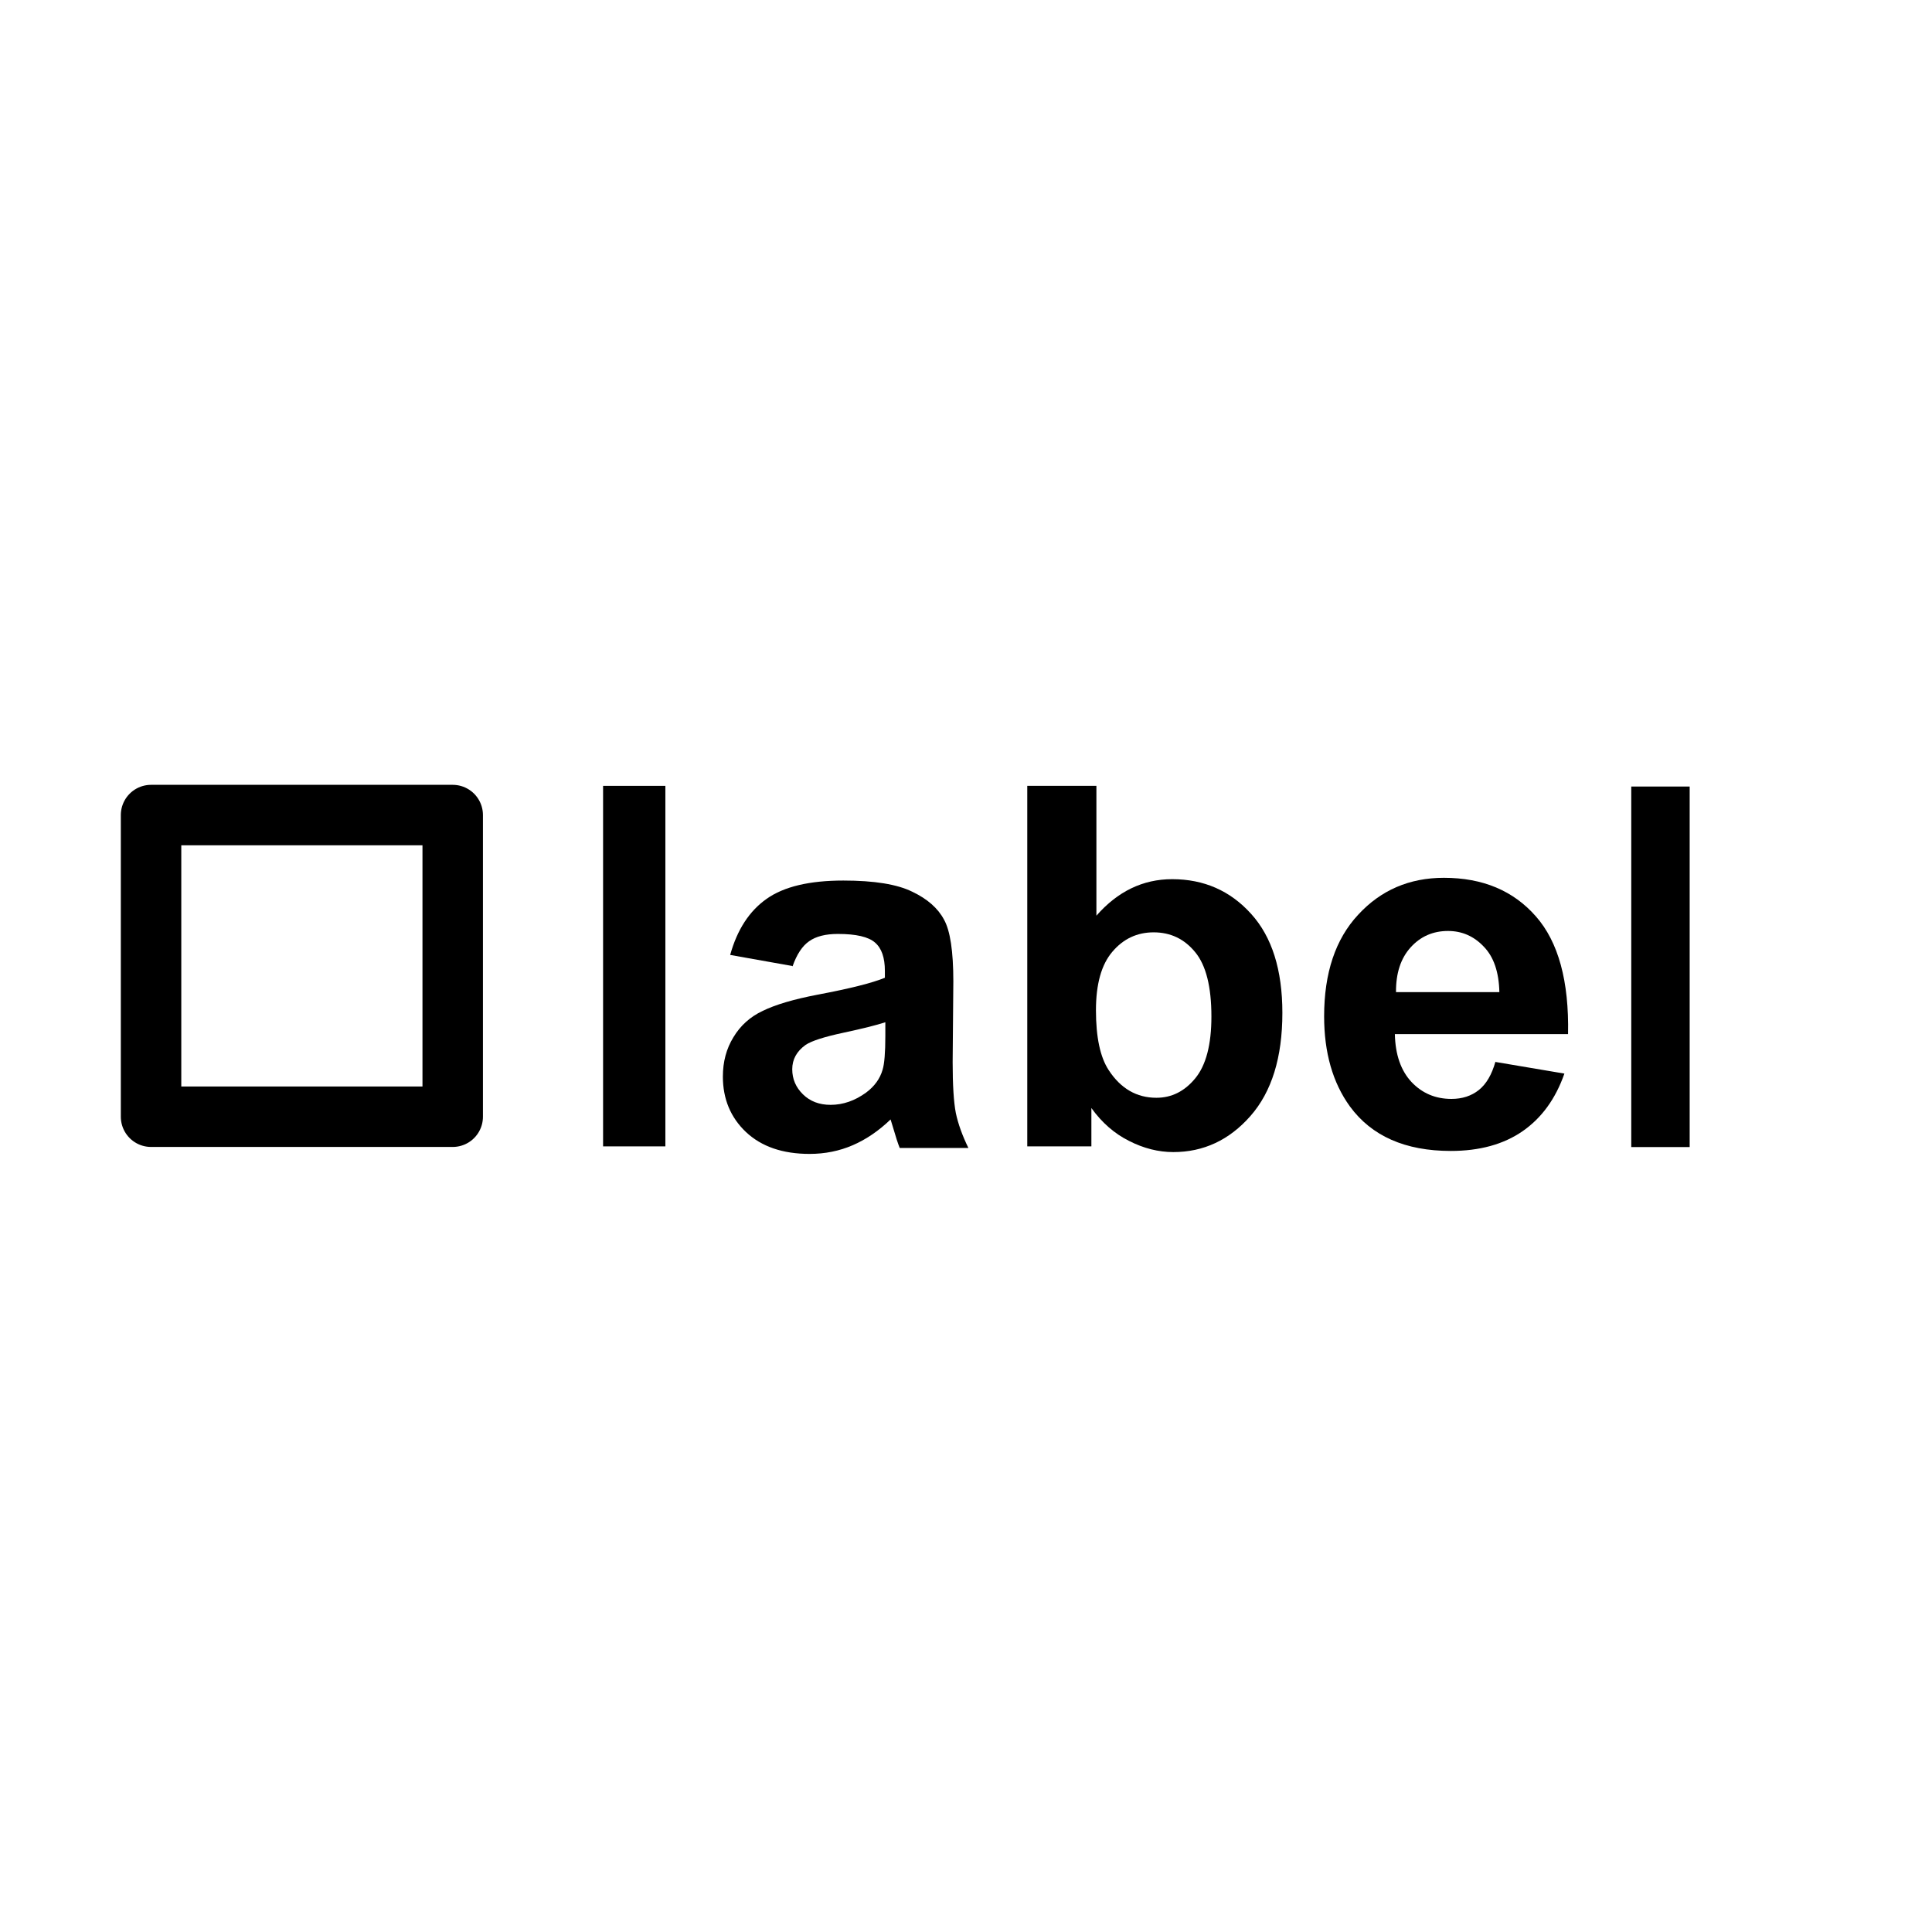
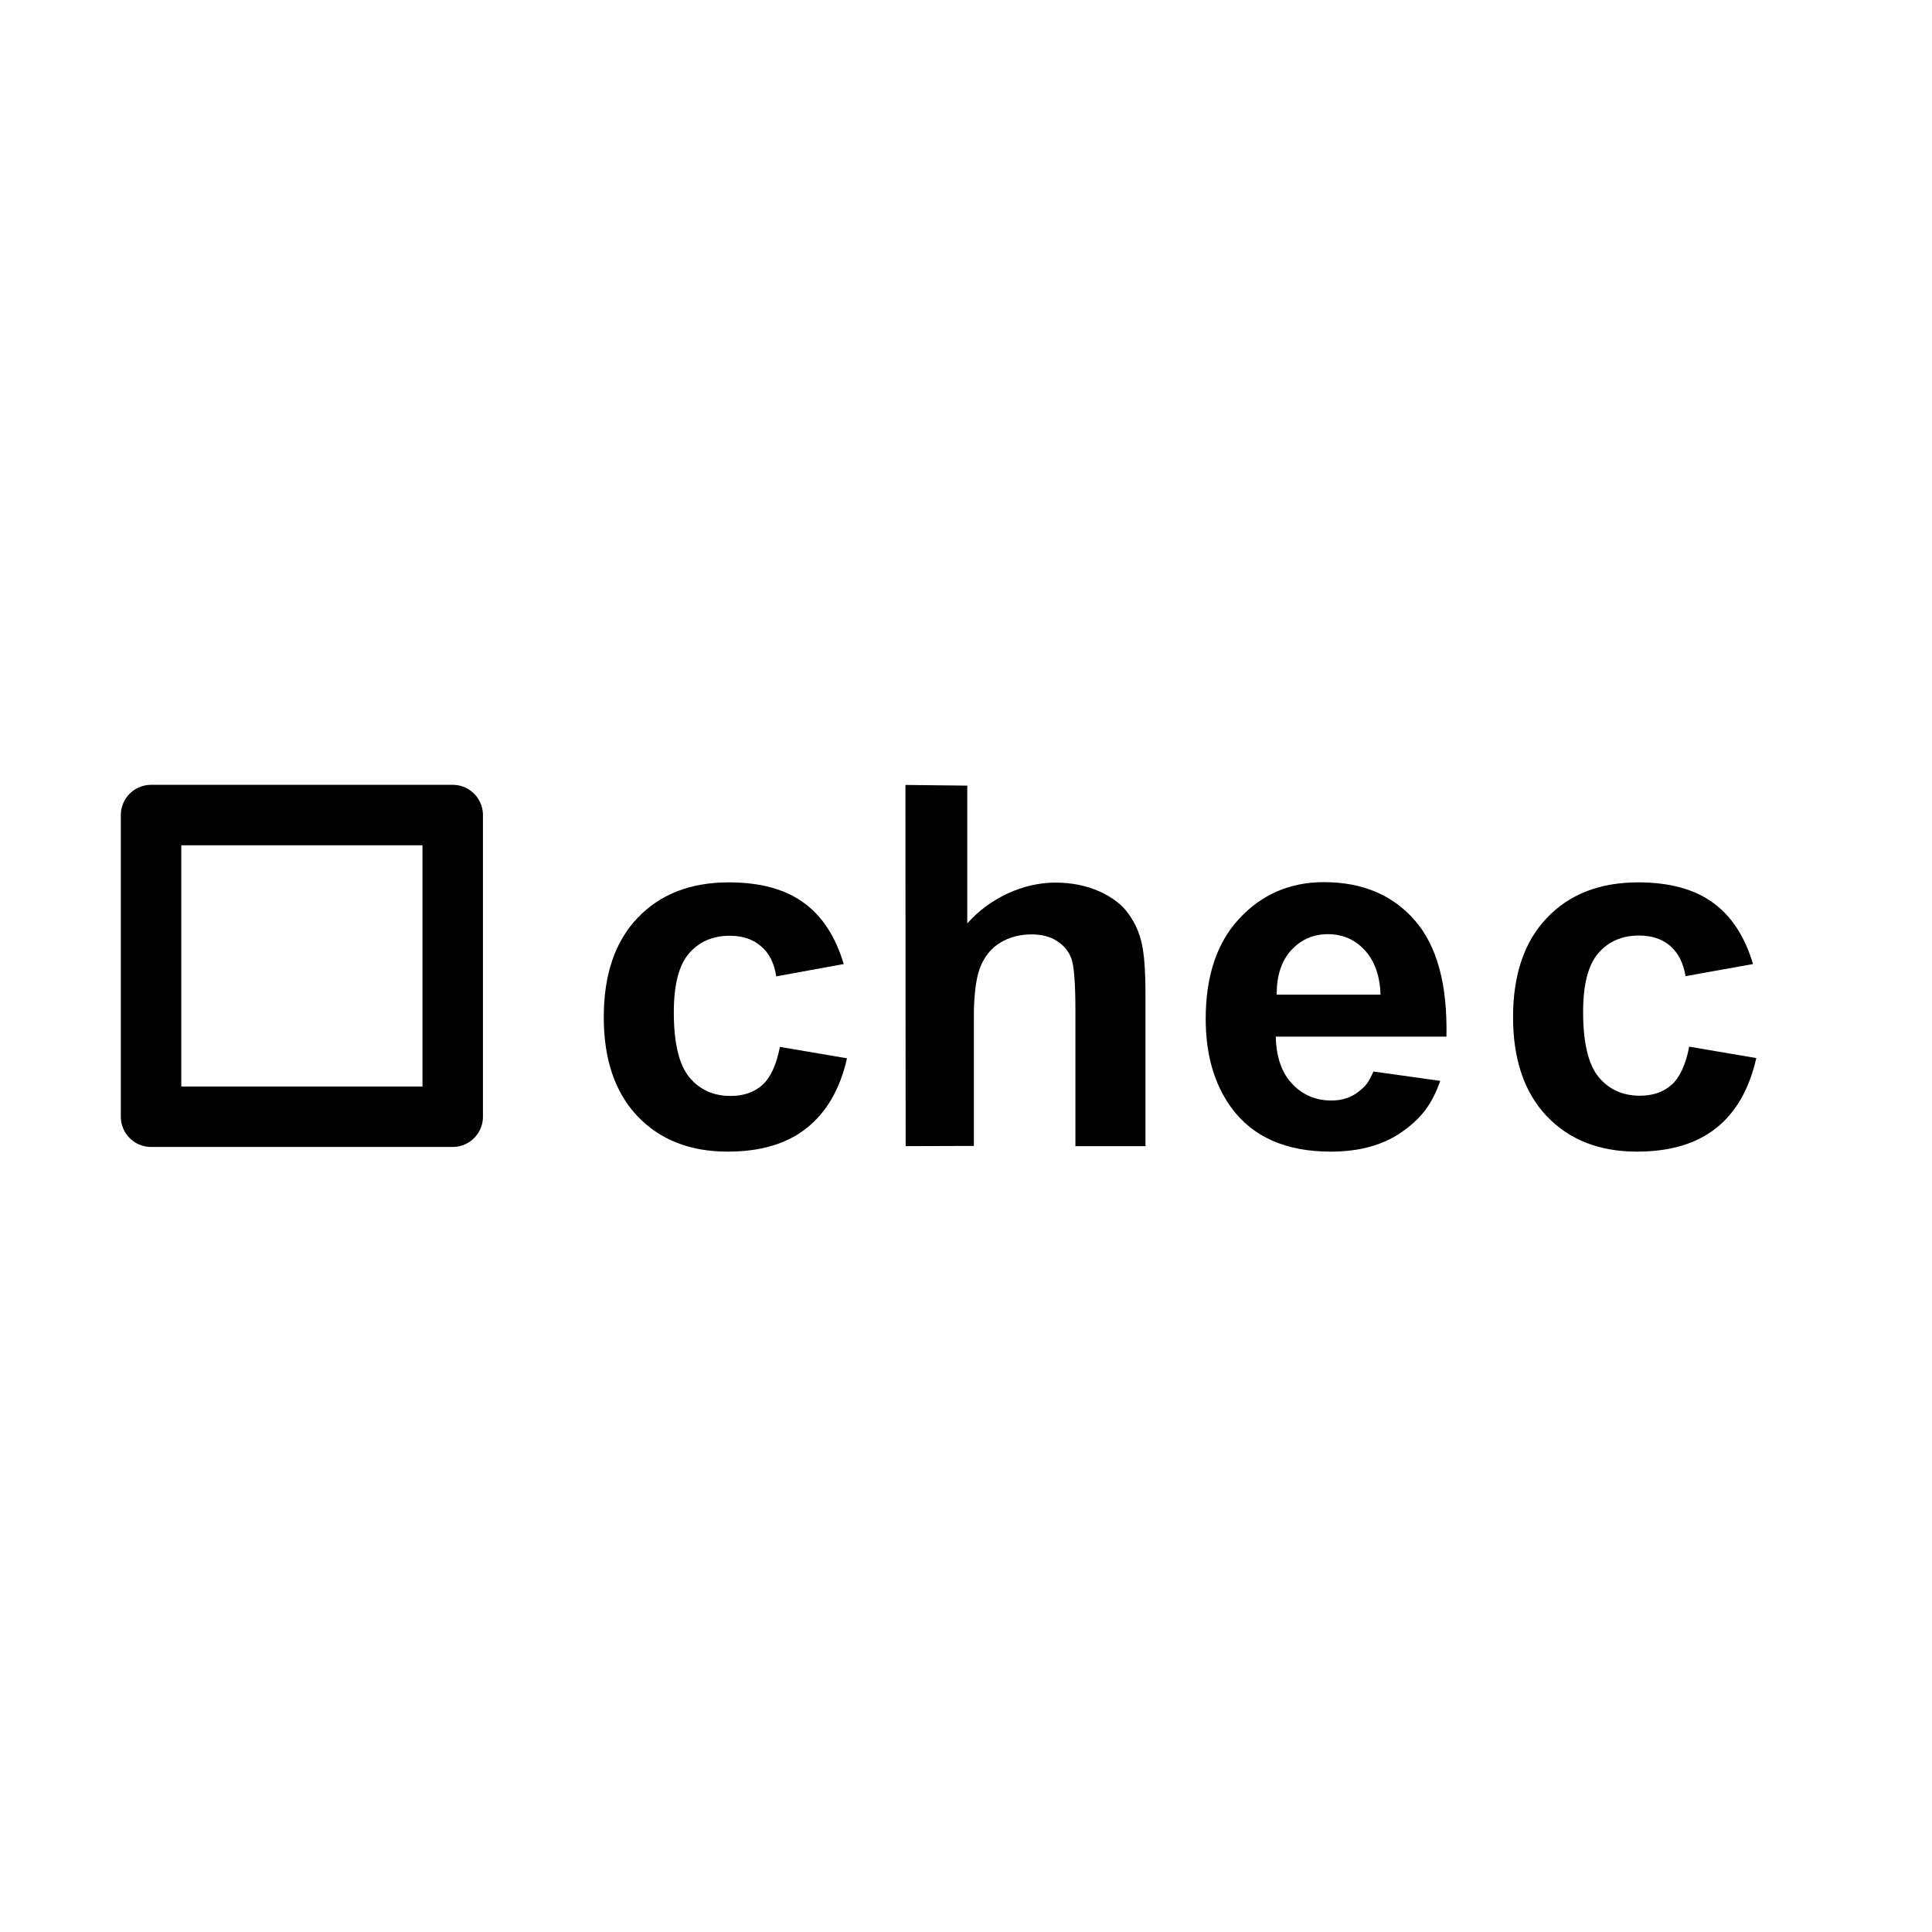
<svg xmlns="http://www.w3.org/2000/svg" width="32" height="32" viewBox="0 0 8.467 8.467" version="1.1" id="svg1">
  <defs id="defs1" />
  <g id="layer1">
-     <path style="font-weight:bold;font-size:2.208px;line-height:1.25;font-family:Arial;-inkscape-font-specification:'Arial Bold';text-align:end;letter-spacing:0.045px;text-anchor:end;stroke-width:0.265" d="M 2.643,5.024 V 3.444 H 2.916 v 1.58 z" id="text3" />
+     <path style="font-weight:bold;font-size:2.179px;line-height:1.25;font-family:Arial;-inkscape-font-specification:'Arial Bold';stroke-width:0.265" d="m 7.682,4.225 -0.295,0.053 q -0.015,-0.088 -0.068,-0.133 -0.052,-0.045 -0.136,-0.045 -0.112,0 -0.179,0.078 -0.066,0.077 -0.066,0.257 0,0.201 0.067,0.284 0.068,0.083 0.182,0.083 0.085,0 0.139,-0.048 0.054,-0.049 0.077,-0.167 l 0.294,0.05 Q 7.651,4.84 7.522,4.943 7.392,5.047 7.174,5.047 q -0.248,0 -0.396,-0.156 -0.147,-0.156 -0.147,-0.433 0,-0.28 0.148,-0.435 0.148,-0.156 0.4,-0.156 0.206,0 0.328,0.089 0.122,0.088 0.176,0.27 z" id="path3" />
+     <path style="font-weight:bold;font-size:2.179px;line-height:1.25;font-family:Arial;-inkscape-font-specification:'Arial Bold';stroke-width:0.265" d="m 6.02,4.696 0.292,0.041 C 6.273,4.846 6.225,4.904 6.142,4.962 c -0.082,0.057 -0.185,0.085 -0.31,0.085 -0.196,0 -0.342,-0.064 -0.436,-0.193 C 5.321,4.751 5.284,4.621 5.284,4.465 c 0,-0.187 0.049,-0.334 0.147,-0.439 0.098,-0.106 0.222,-0.16 0.371,-0.16 0.168,0 0.301,0.056 0.398,0.167 0.097,0.111 0.144,0.28 0.139,0.51 H 5.591 c 0.002,0.089 0.026,0.158 0.072,0.207 0.046,0.049 0.104,0.073 0.172,0.073 0.047,0 0.086,-0.013 0.118,-0.038 0.032,-0.026 0.043,-0.037 0.066,-0.089 z M 6.05,4.359 C 6.048,4.273 6.021,4.206 5.979,4.162 5.936,4.116 5.881,4.094 5.82,4.094 c -0.065,0 -0.119,0.024 -0.162,0.071 -0.043,0.048 -0.063,0.112 -0.063,0.194 z" id="path2" />
+     <path style="font-weight:bold;font-size:2.179px;line-height:1.25;font-family:Arial;-inkscape-font-specification:'Arial Bold';stroke-width:0.265" d="m 4.239,3.443 v 0.604 c 0.1,-0.113 0.247,-0.179 0.386,-0.179 0.071,0 0.135,0.013 0.192,0.038 0.057,0.026 0.1,0.058 0.128,0.098 0.029,0.04 0.049,0.084 0.059,0.132 0.011,0.048 0.016,0.123 0.016,0.224 V 5.023 H 4.713 V 4.426 c 0,-0.118 -0.006,-0.194 -0.018,-0.226 -0.012,-0.032 -0.033,-0.057 -0.063,-0.076 -0.029,-0.019 -0.066,-0.029 -0.111,-0.029 -0.051,0 -0.097,0.012 -0.137,0.036 -0.04,0.024 -0.07,0.061 -0.089,0.11 -0.018,0.048 -0.027,0.12 -0.027,0.215 v 0.566 l -0.299,0.001 -0.001,-1.583 z" id="path1" />
+     <path style="font-weight:bold;font-size:2.179px;line-height:1.25;font-family:Arial;-inkscape-font-specification:'Arial Bold';stroke-width:0.265" d="M 3.697,4.225 3.402,4.279 Q 3.388,4.19 3.334,4.146 q -0.052,-0.045 -0.136,-0.045 -0.112,0 -0.179,0.078 -0.066,0.077 -0.066,0.257 0,0.201 0.067,0.284 0.068,0.083 0.182,0.083 0.085,0 0.139,-0.048 0.054,-0.049 0.077,-0.167 l 0.294,0.05 Q 3.666,4.84 3.536,4.943 3.407,5.047 3.189,5.047 q -0.248,0 -0.396,-0.156 -0.147,-0.156 -0.147,-0.433 0,-0.28 0.148,-0.435 0.148,-0.156 0.4,-0.156 0.206,0 0.328,0.089 0.122,0.088 0.176,0.27 z" id="text1" />
    <rect style="opacity:1;fill:none;fill-opacity:1;stroke:#000000;stroke-width:0.265;stroke-linecap:round;stroke-linejoin:round;stroke-opacity:1" id="rect12" width="1.322" height="1.322" x="0.662" y="3.572" />
-     <path style="font-weight:bold;font-size:2.208px;line-height:1.25;font-family:Arial;-inkscape-font-specification:'Arial Bold';text-align:end;letter-spacing:0.045px;text-anchor:end;stroke-width:0.265" d="M 7.149,5.027 V 3.447 H 7.405 v 1.58 z" id="path5" />
-     <path style="font-weight:bold;font-size:2.208px;line-height:1.25;font-family:Arial;-inkscape-font-specification:'Arial Bold';text-align:end;letter-spacing:0.045px;text-anchor:end;stroke-width:0.265" d="m 6.554,4.654 0.302,0.051 q -0.058,0.166 -0.184,0.253 -0.125,0.086 -0.314,0.086 -0.299,0 -0.442,-0.195 -0.113,-0.156 -0.113,-0.395 0,-0.285 0.149,-0.445 0.149,-0.162 0.376,-0.162 0.255,0 0.403,0.169 0.148,0.168 0.141,0.516 H 6.113 q 0.003,0.135 0.073,0.21 0.07,0.074 0.175,0.074 0.071,0 0.12,-0.039 0.049,-0.039 0.073,-0.125 z m 0.017,-0.306 q -0.003,-0.132 -0.068,-0.199 -0.065,-0.069 -0.157,-0.069 -0.099,0 -0.164,0.072 -0.065,0.072 -0.064,0.196 z" id="path4" />
-     <path style="font-weight:bold;font-size:2.208px;line-height:1.25;font-family:Arial;-inkscape-font-specification:'Arial Bold';text-align:end;letter-spacing:0.045px;text-anchor:end;stroke-width:0.265" d="M 4.502,5.024 V 3.444 h 0.303 v 0.569 q 0.14,-0.16 0.332,-0.16 0.209,0 0.346,0.152 0.137,0.151 0.137,0.434 0,0.293 -0.14,0.452 -0.139,0.158 -0.338,0.158 -0.098,0 -0.194,-0.049 Q 4.852,4.952 4.783,4.856 V 5.024 Z M 4.803,4.427 q 0,0.178 0.056,0.263 0.079,0.121 0.209,0.121 0.1,0 0.17,-0.085 0.071,-0.086 0.071,-0.271 0,-0.196 -0.071,-0.282 -0.071,-0.087 -0.182,-0.087 -0.109,0 -0.181,0.085 -0.072,0.084 -0.072,0.257 z" id="path3" />
-     <path style="font-weight:bold;font-size:2.208px;line-height:1.25;font-family:Arial;-inkscape-font-specification:'Arial Bold';text-align:end;letter-spacing:0.045px;text-anchor:end;stroke-width:0.265" d="M 3.475,4.234 3.2,4.185 q 0.046,-0.166 0.16,-0.246 0.113,-0.08 0.336,-0.08 0.203,0 0.302,0.049 0.099,0.047 0.139,0.122 0.041,0.073 0.041,0.271 l -0.003,0.354 q 0,0.151 0.014,0.223 0.015,0.071 0.055,0.153 H 3.943 q -0.012,-0.03 -0.029,-0.089 -0.008,-0.027 -0.011,-0.036 -0.078,0.075 -0.166,0.113 -0.088,0.038 -0.189,0.038 -0.177,0 -0.279,-0.096 -0.101,-0.096 -0.101,-0.243 0,-0.097 0.046,-0.172 0.046,-0.077 0.129,-0.116 0.084,-0.041 0.241,-0.071 0.212,-0.04 0.294,-0.074 v -0.03 q 0,-0.087 -0.043,-0.124 -0.043,-0.038 -0.163,-0.038 -0.081,0 -0.126,0.032 -0.045,0.031 -0.073,0.111 z m 0.405,0.246 q -0.058,0.019 -0.184,0.046 -0.126,0.027 -0.165,0.053 -0.059,0.042 -0.059,0.107 0,0.064 0.047,0.11 0.047,0.046 0.121,0.046 0.082,0 0.156,-0.054 0.055,-0.041 0.072,-0.1 0.012,-0.039 0.012,-0.148 z" id="path2" />
  </g>
</svg>
